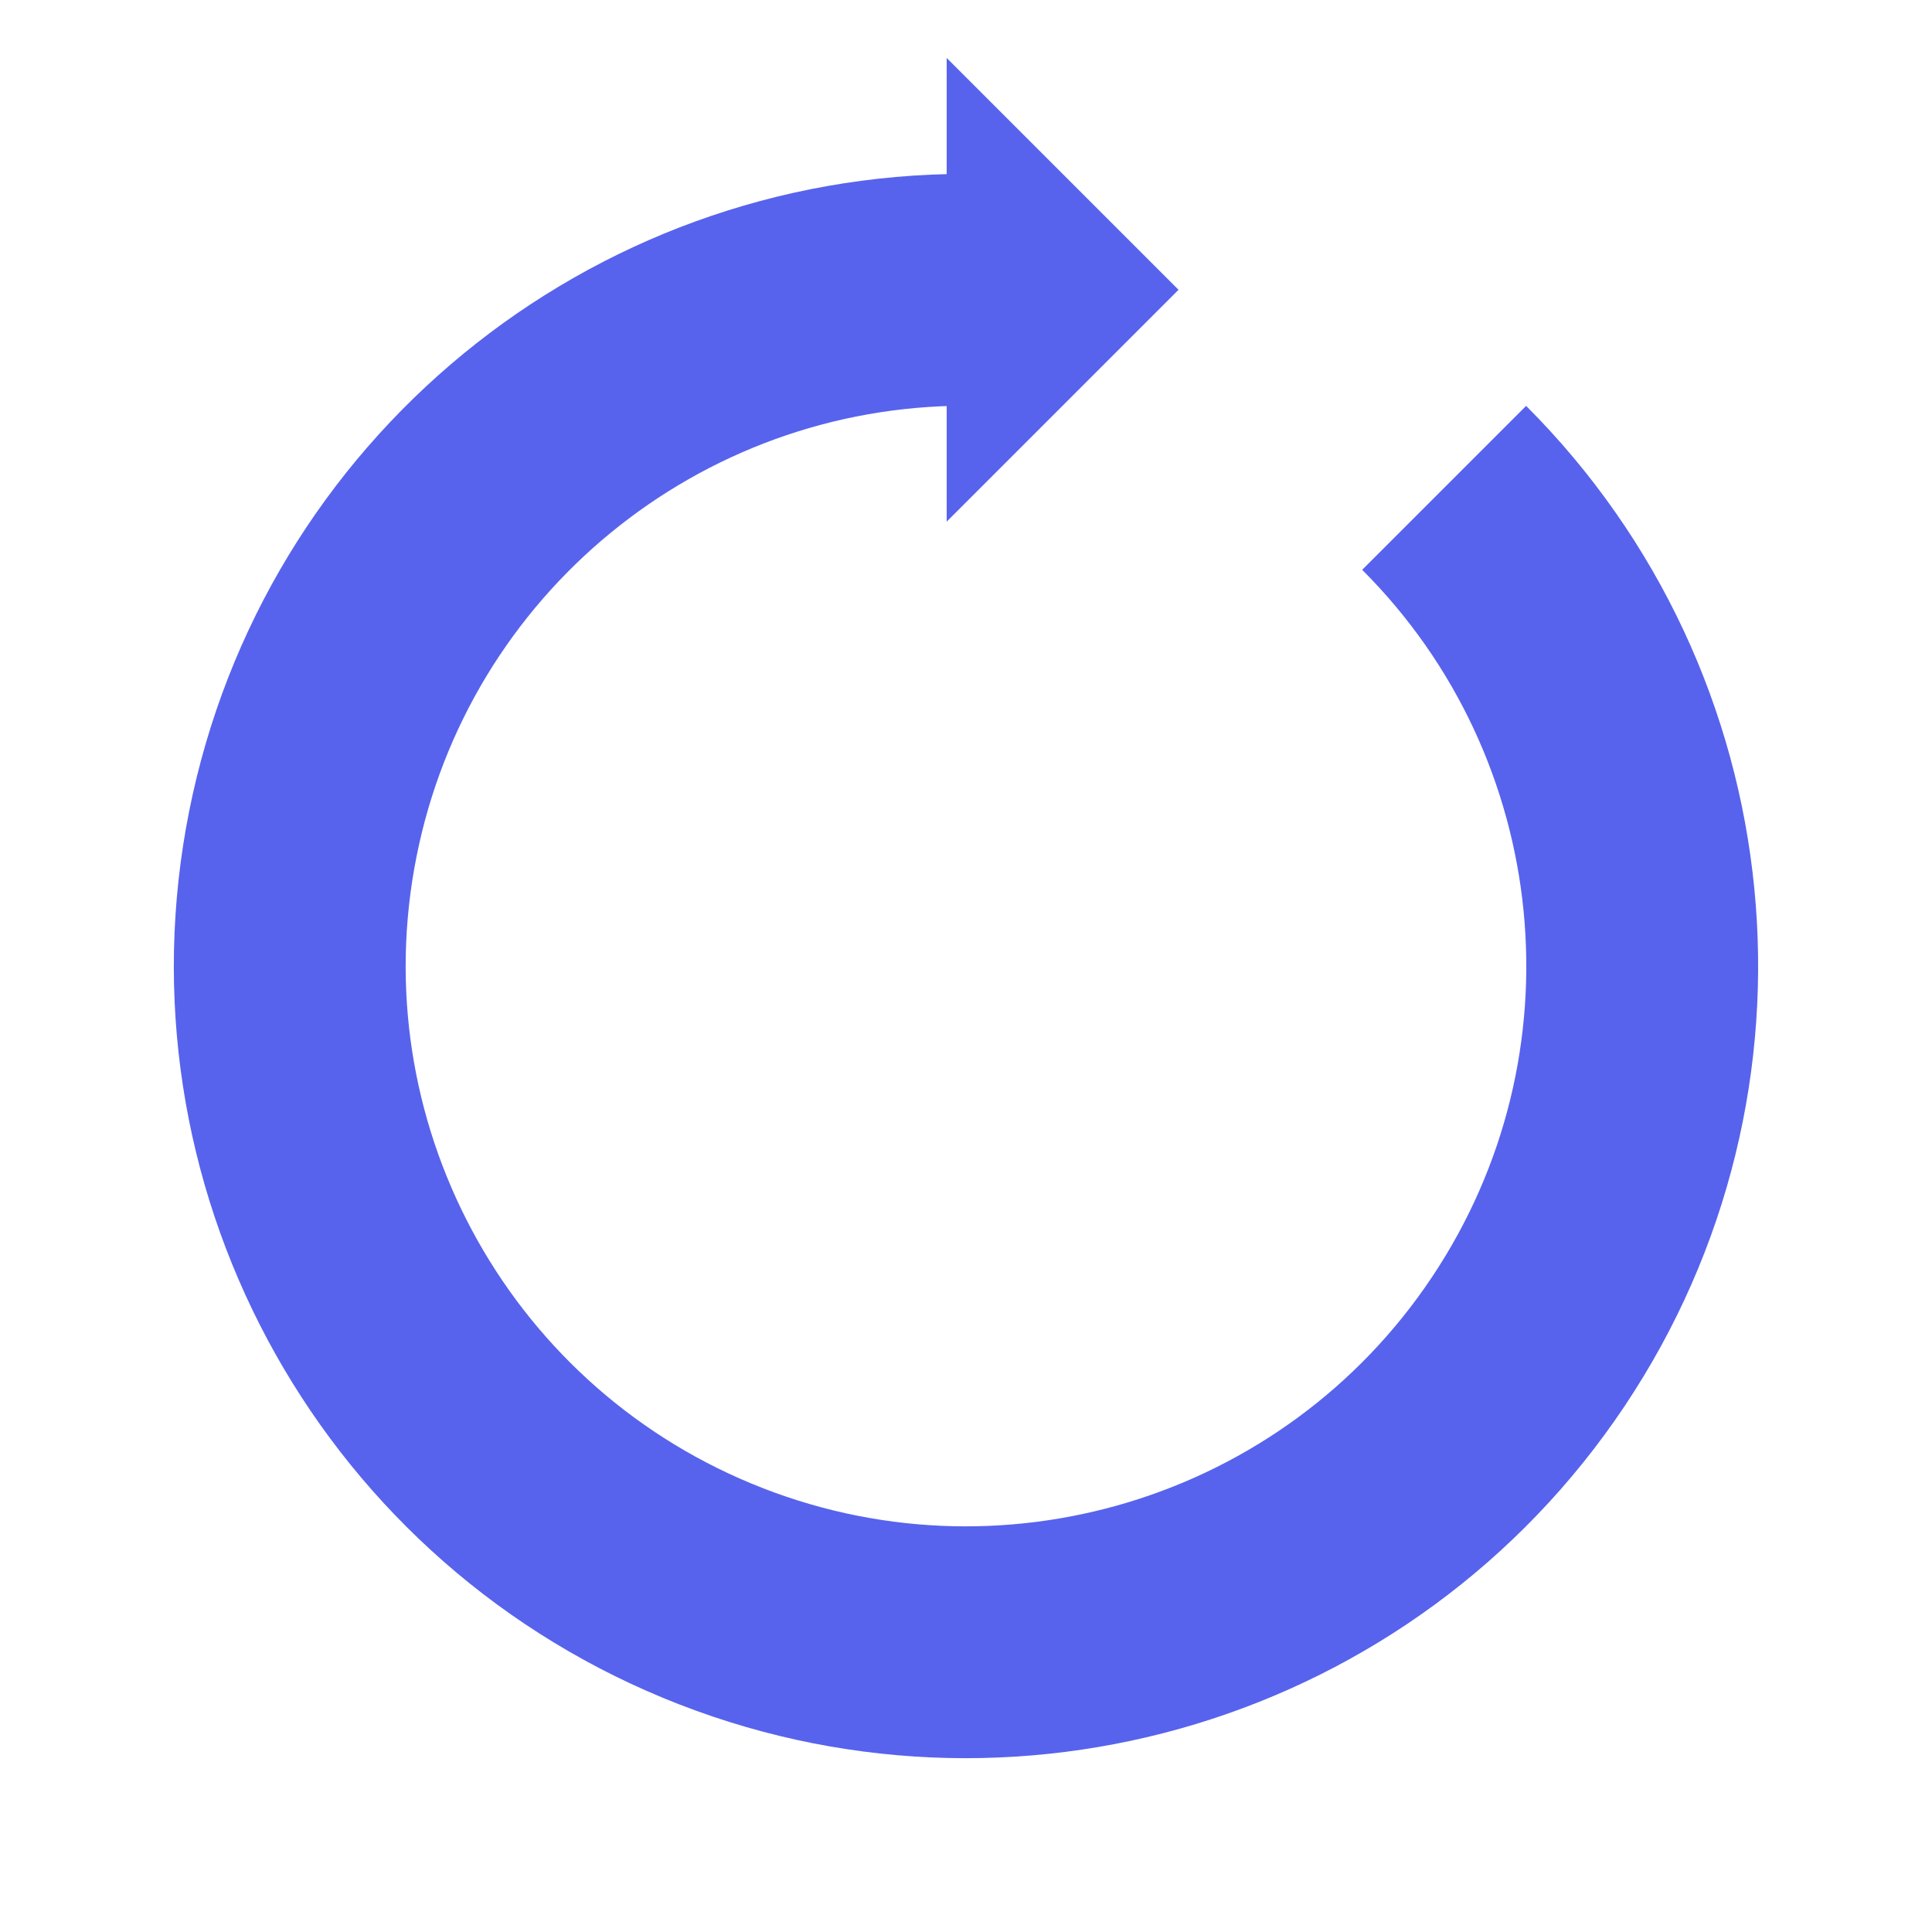
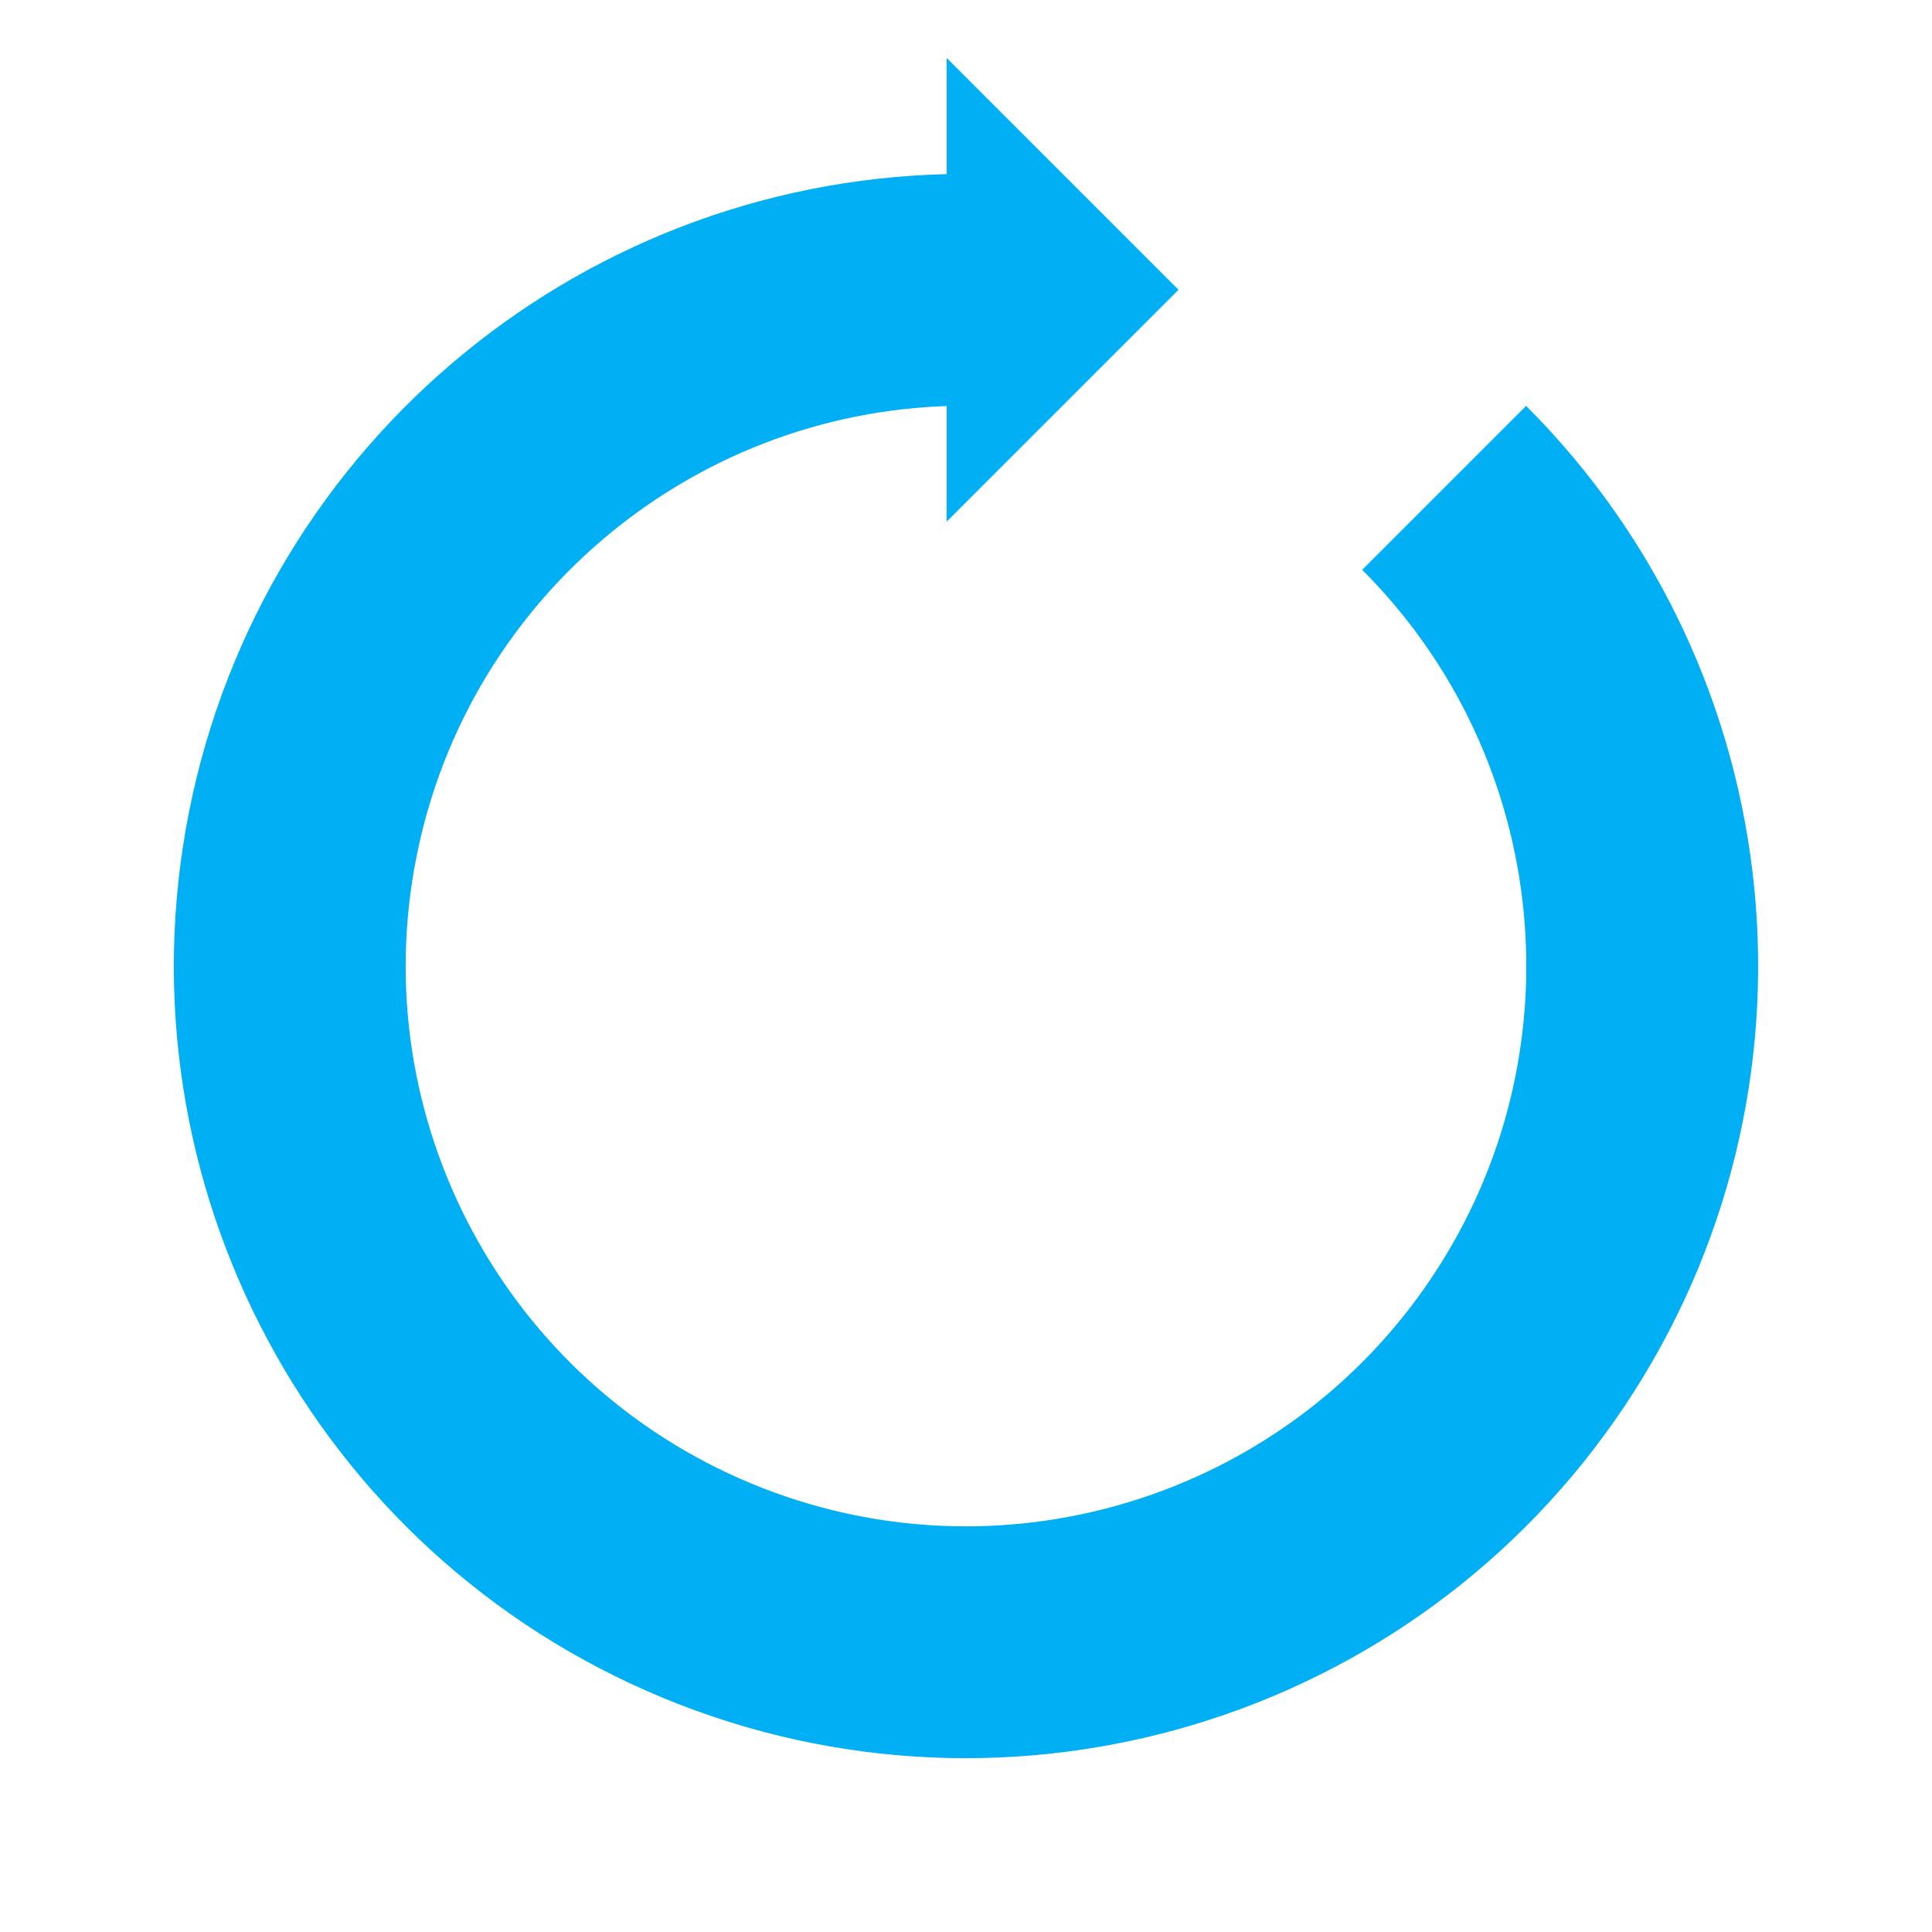
<svg xmlns="http://www.w3.org/2000/svg" style="margin: auto; background: none; display: block; shape-rendering: auto;" width="200px" height="200px" viewBox="0 0 100 100" preserveAspectRatio="xMidYMid">
  <g>
-     <path d="M50 15A35 35 0 1 0 74.749 25.251" fill="none" stroke="#5763ed" stroke-width="12" />
-     <path d="M49 3L49 27L61 15L49 3" fill="#5763ed" />
+     <path d="M50 15A35 35 0 1 0 74.749 25.251" fill="none" stroke="#00aff4" stroke-width="12" />
+     <path d="M49 3L49 27L61 15L49 3" fill="#00aff4" />
    <animateTransform attributeName="transform" type="rotate" repeatCount="indefinite" dur="1.538s" values="0 50 50;360 50 50" keyTimes="0;1" />
  </g>
</svg>
